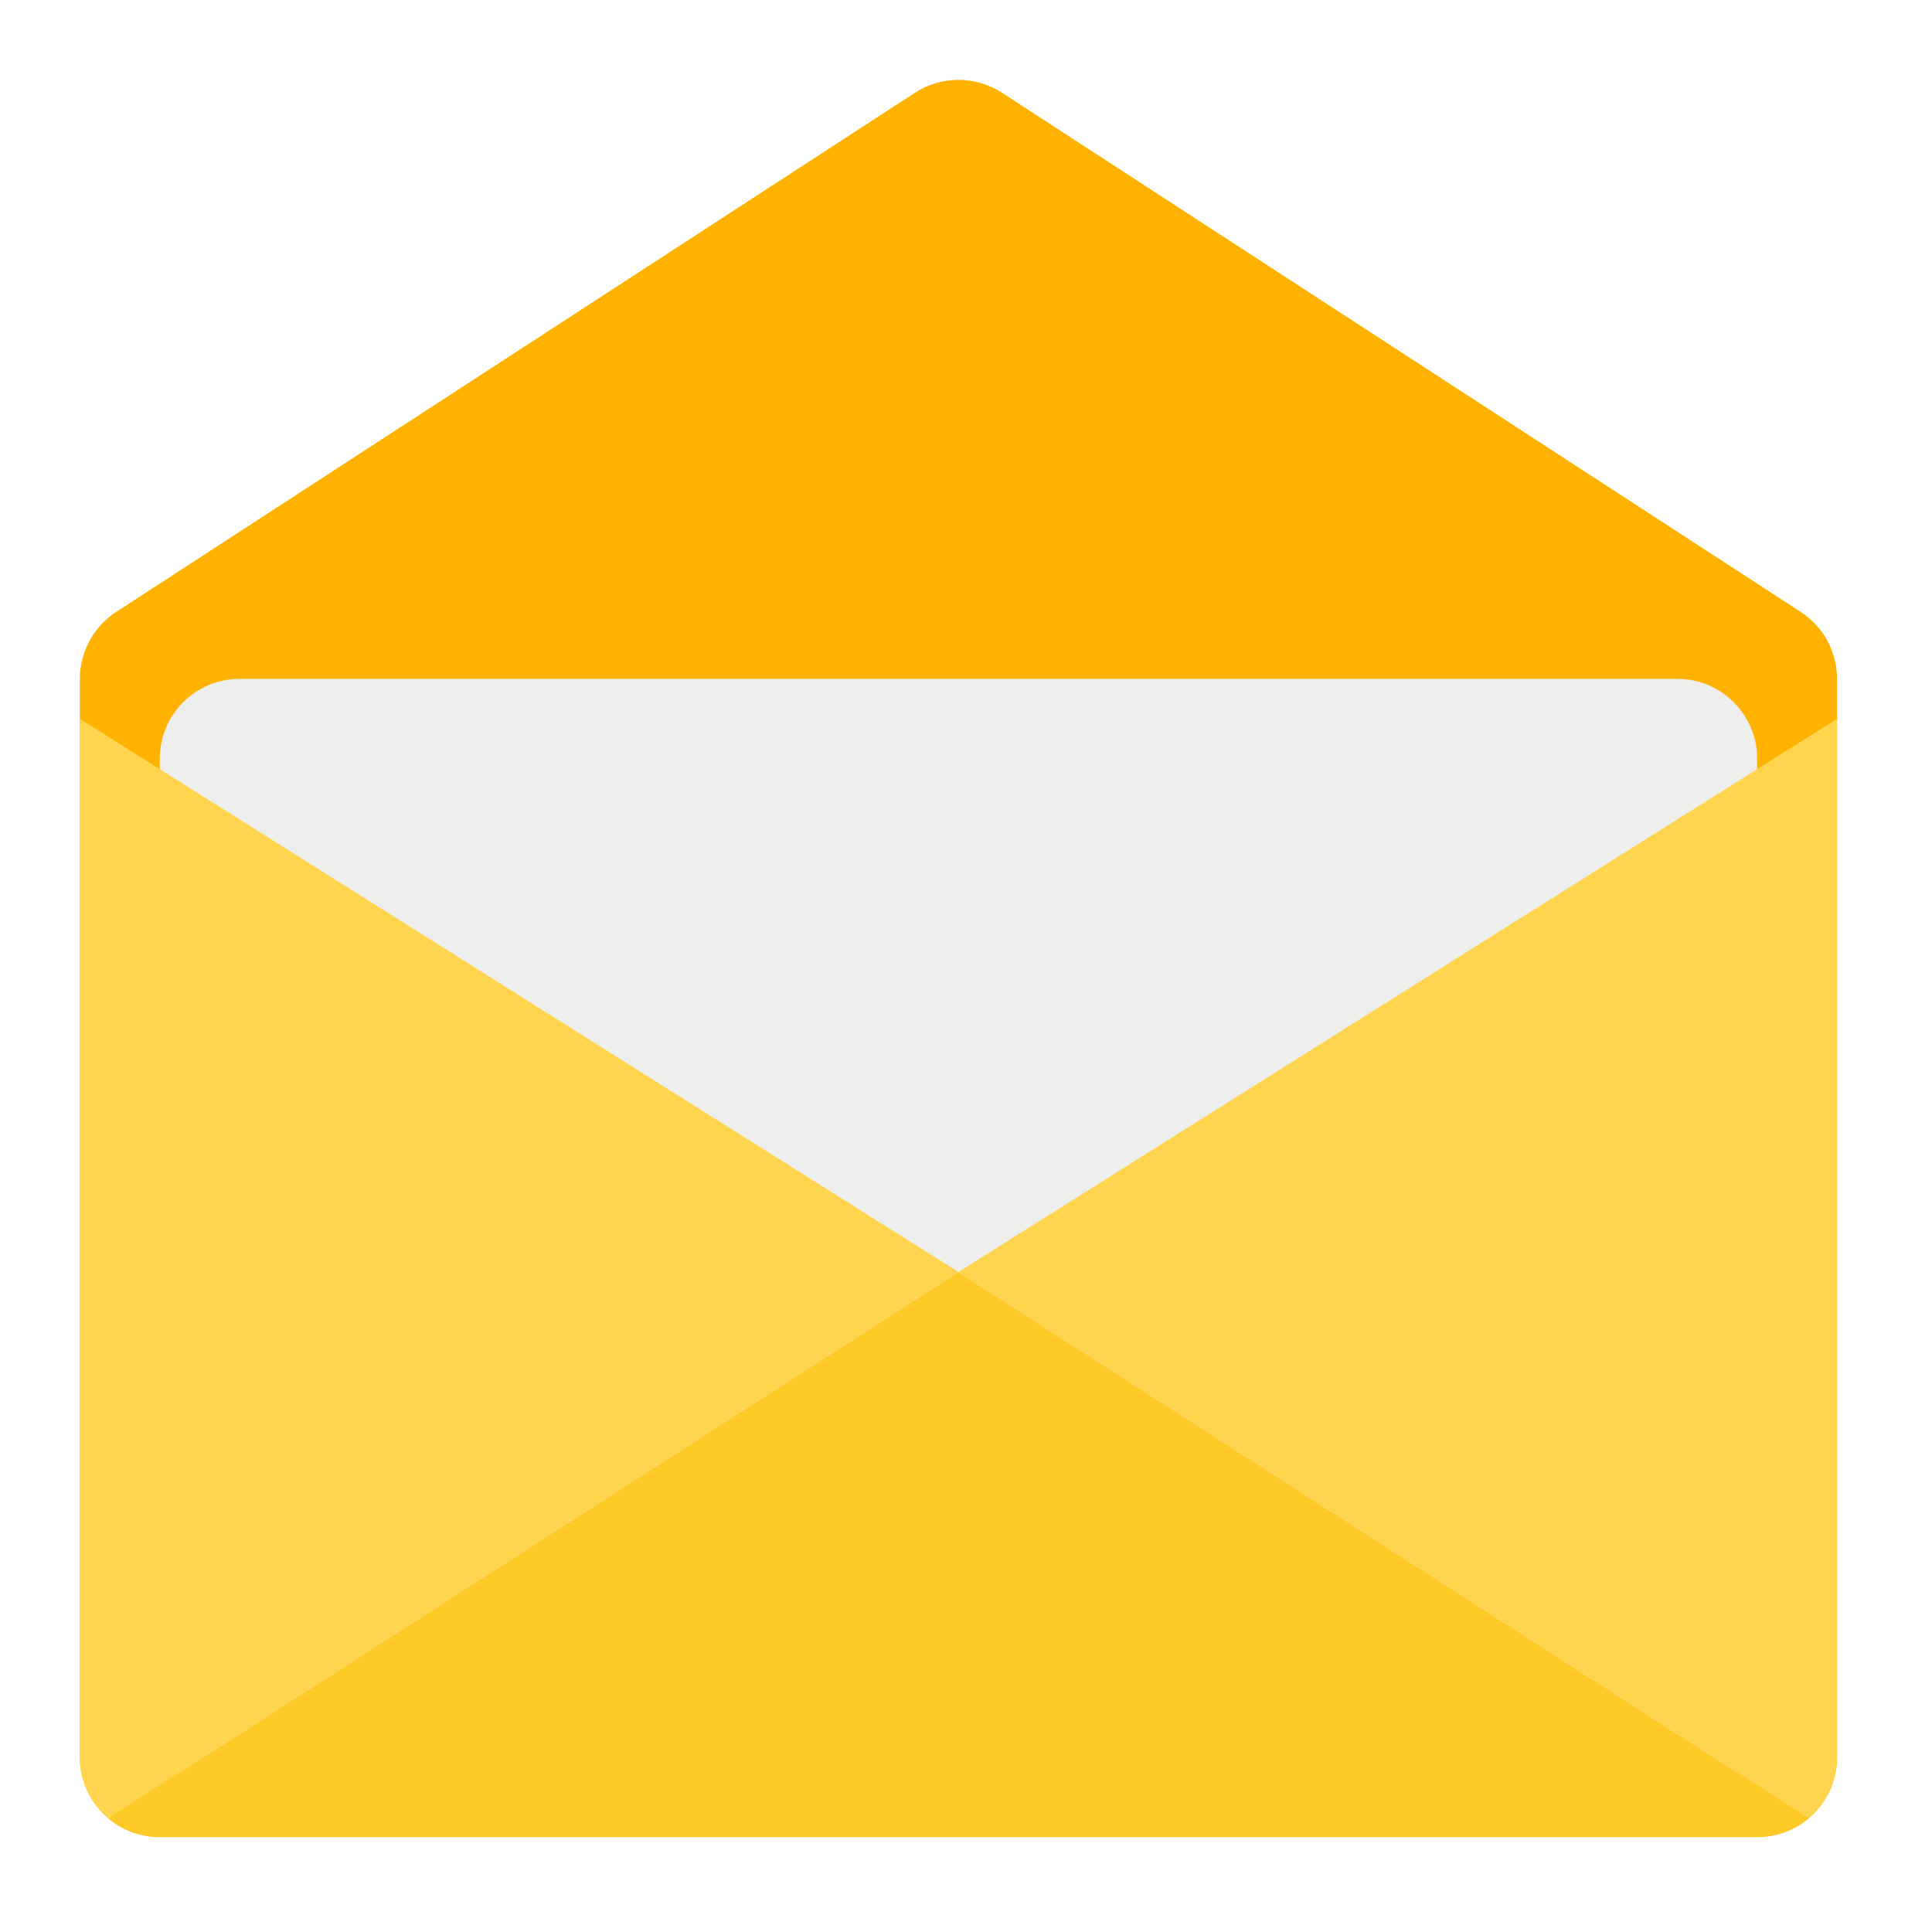
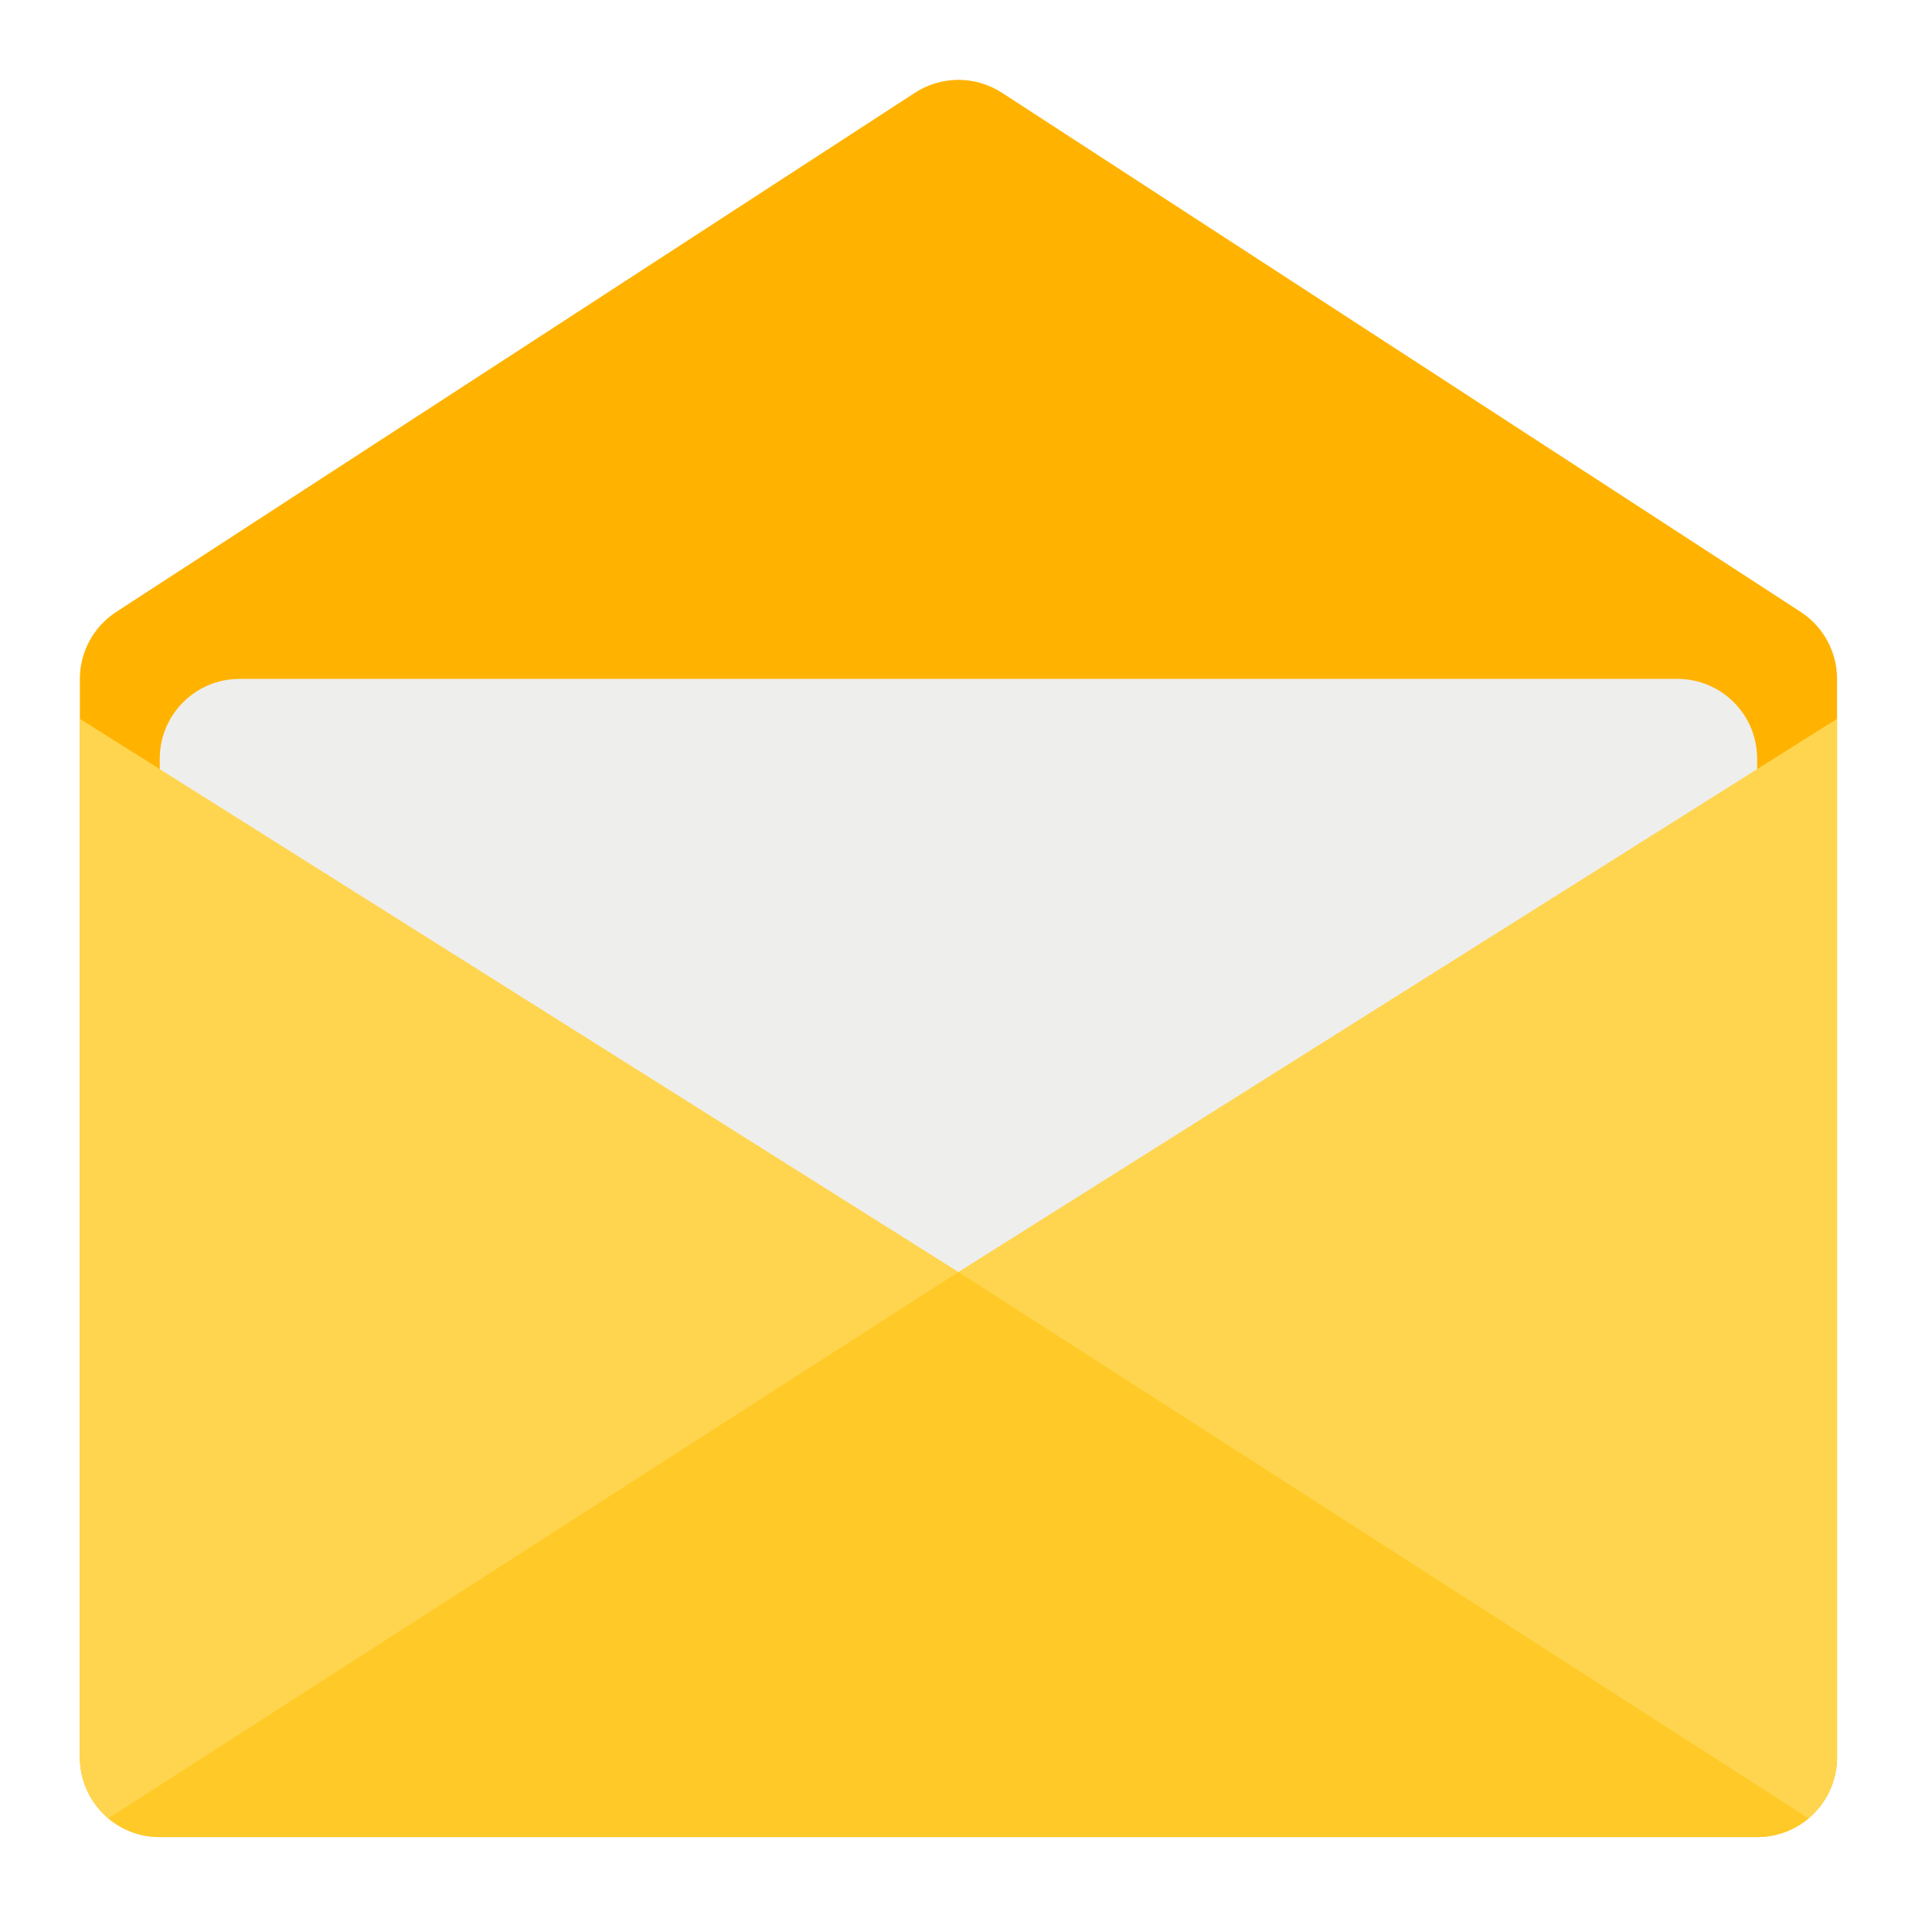
<svg xmlns="http://www.w3.org/2000/svg" width="48px" height="48px" viewBox="0 0 48 48" version="1.1">
  <g id="surface1">
    <path style=" stroke:none;fill-rule:nonzero;fill:rgb(100%,70.196%,0%);fill-opacity:1;" d="M 23.797 1.984 C 23.418 1.988 23.047 2.098 22.73 2.305 L 2.887 15.203 C 2.324 15.57 1.984 16.195 1.984 16.867 L 1.984 43.656 C 1.984 44.754 2.871 45.641 3.969 45.641 L 43.656 45.641 C 44.754 45.641 45.641 44.754 45.641 43.656 L 45.641 16.867 C 45.641 16.195 45.301 15.57 44.738 15.203 L 24.895 2.305 C 24.566 2.094 24.184 1.98 23.797 1.984 Z M 23.797 1.984 " />
    <path style=" stroke:none;fill-rule:nonzero;fill:rgb(93.333%,93.333%,93.333%);fill-opacity:0.996;" d="M 5.953 16.867 L 41.672 16.867 C 42.77 16.867 43.656 17.754 43.656 18.852 L 43.656 42.664 C 43.656 43.762 42.77 44.648 41.672 44.648 L 5.953 44.648 C 4.855 44.648 3.969 43.762 3.969 42.664 L 3.969 18.852 C 3.969 17.754 4.855 16.867 5.953 16.867 Z M 5.953 16.867 " />
+     <path style=" stroke:none;fill-rule:nonzero;fill:rgb(100%,83.529%,30.98%);fill-opacity:1;" d="M 45.641 17.859 L 23.812 31.602 L 23.812 45.145 L 44.934 45.176 C 45.367 44.812 45.641 44.266 45.641 43.656 Z M 45.641 17.859 " />
+     <path style=" stroke:none;fill-rule:nonzero;fill:rgb(100%,83.529%,30.98%);fill-opacity:1;" d="M 1.984 17.859 L 23.812 31.602 L 23.812 45.145 L 2.691 45.176 C 2.258 44.812 1.984 44.266 1.984 43.656 Z M 1.984 17.859 " />
    <path style=" stroke:none;fill-rule:nonzero;fill:rgb(100%,79.216%,15.686%);fill-opacity:1;" d="M 23.812 31.602 L 2.691 45.176 C 3.035 45.465 3.48 45.641 3.969 45.641 L 43.656 45.641 C 44.145 45.641 44.59 45.465 44.934 45.176 Z M 23.812 31.602 " />
-     <path style=" stroke:none;fill-rule:nonzero;fill:rgb(100%,83.529%,30.98%);fill-opacity:1;" d="M 45.641 17.859 L 23.812 31.602 L 44.934 45.176 C 45.367 44.812 45.641 44.266 45.641 43.656 Z M 45.641 17.859 " />
-     <path style=" stroke:none;fill-rule:nonzero;fill:rgb(100%,83.529%,30.98%);fill-opacity:1;" d="M 1.984 17.859 L 23.812 31.602 L 2.691 45.176 C 2.258 44.812 1.984 44.266 1.984 43.656 Z M 1.984 17.859 " />
  </g>
</svg>
